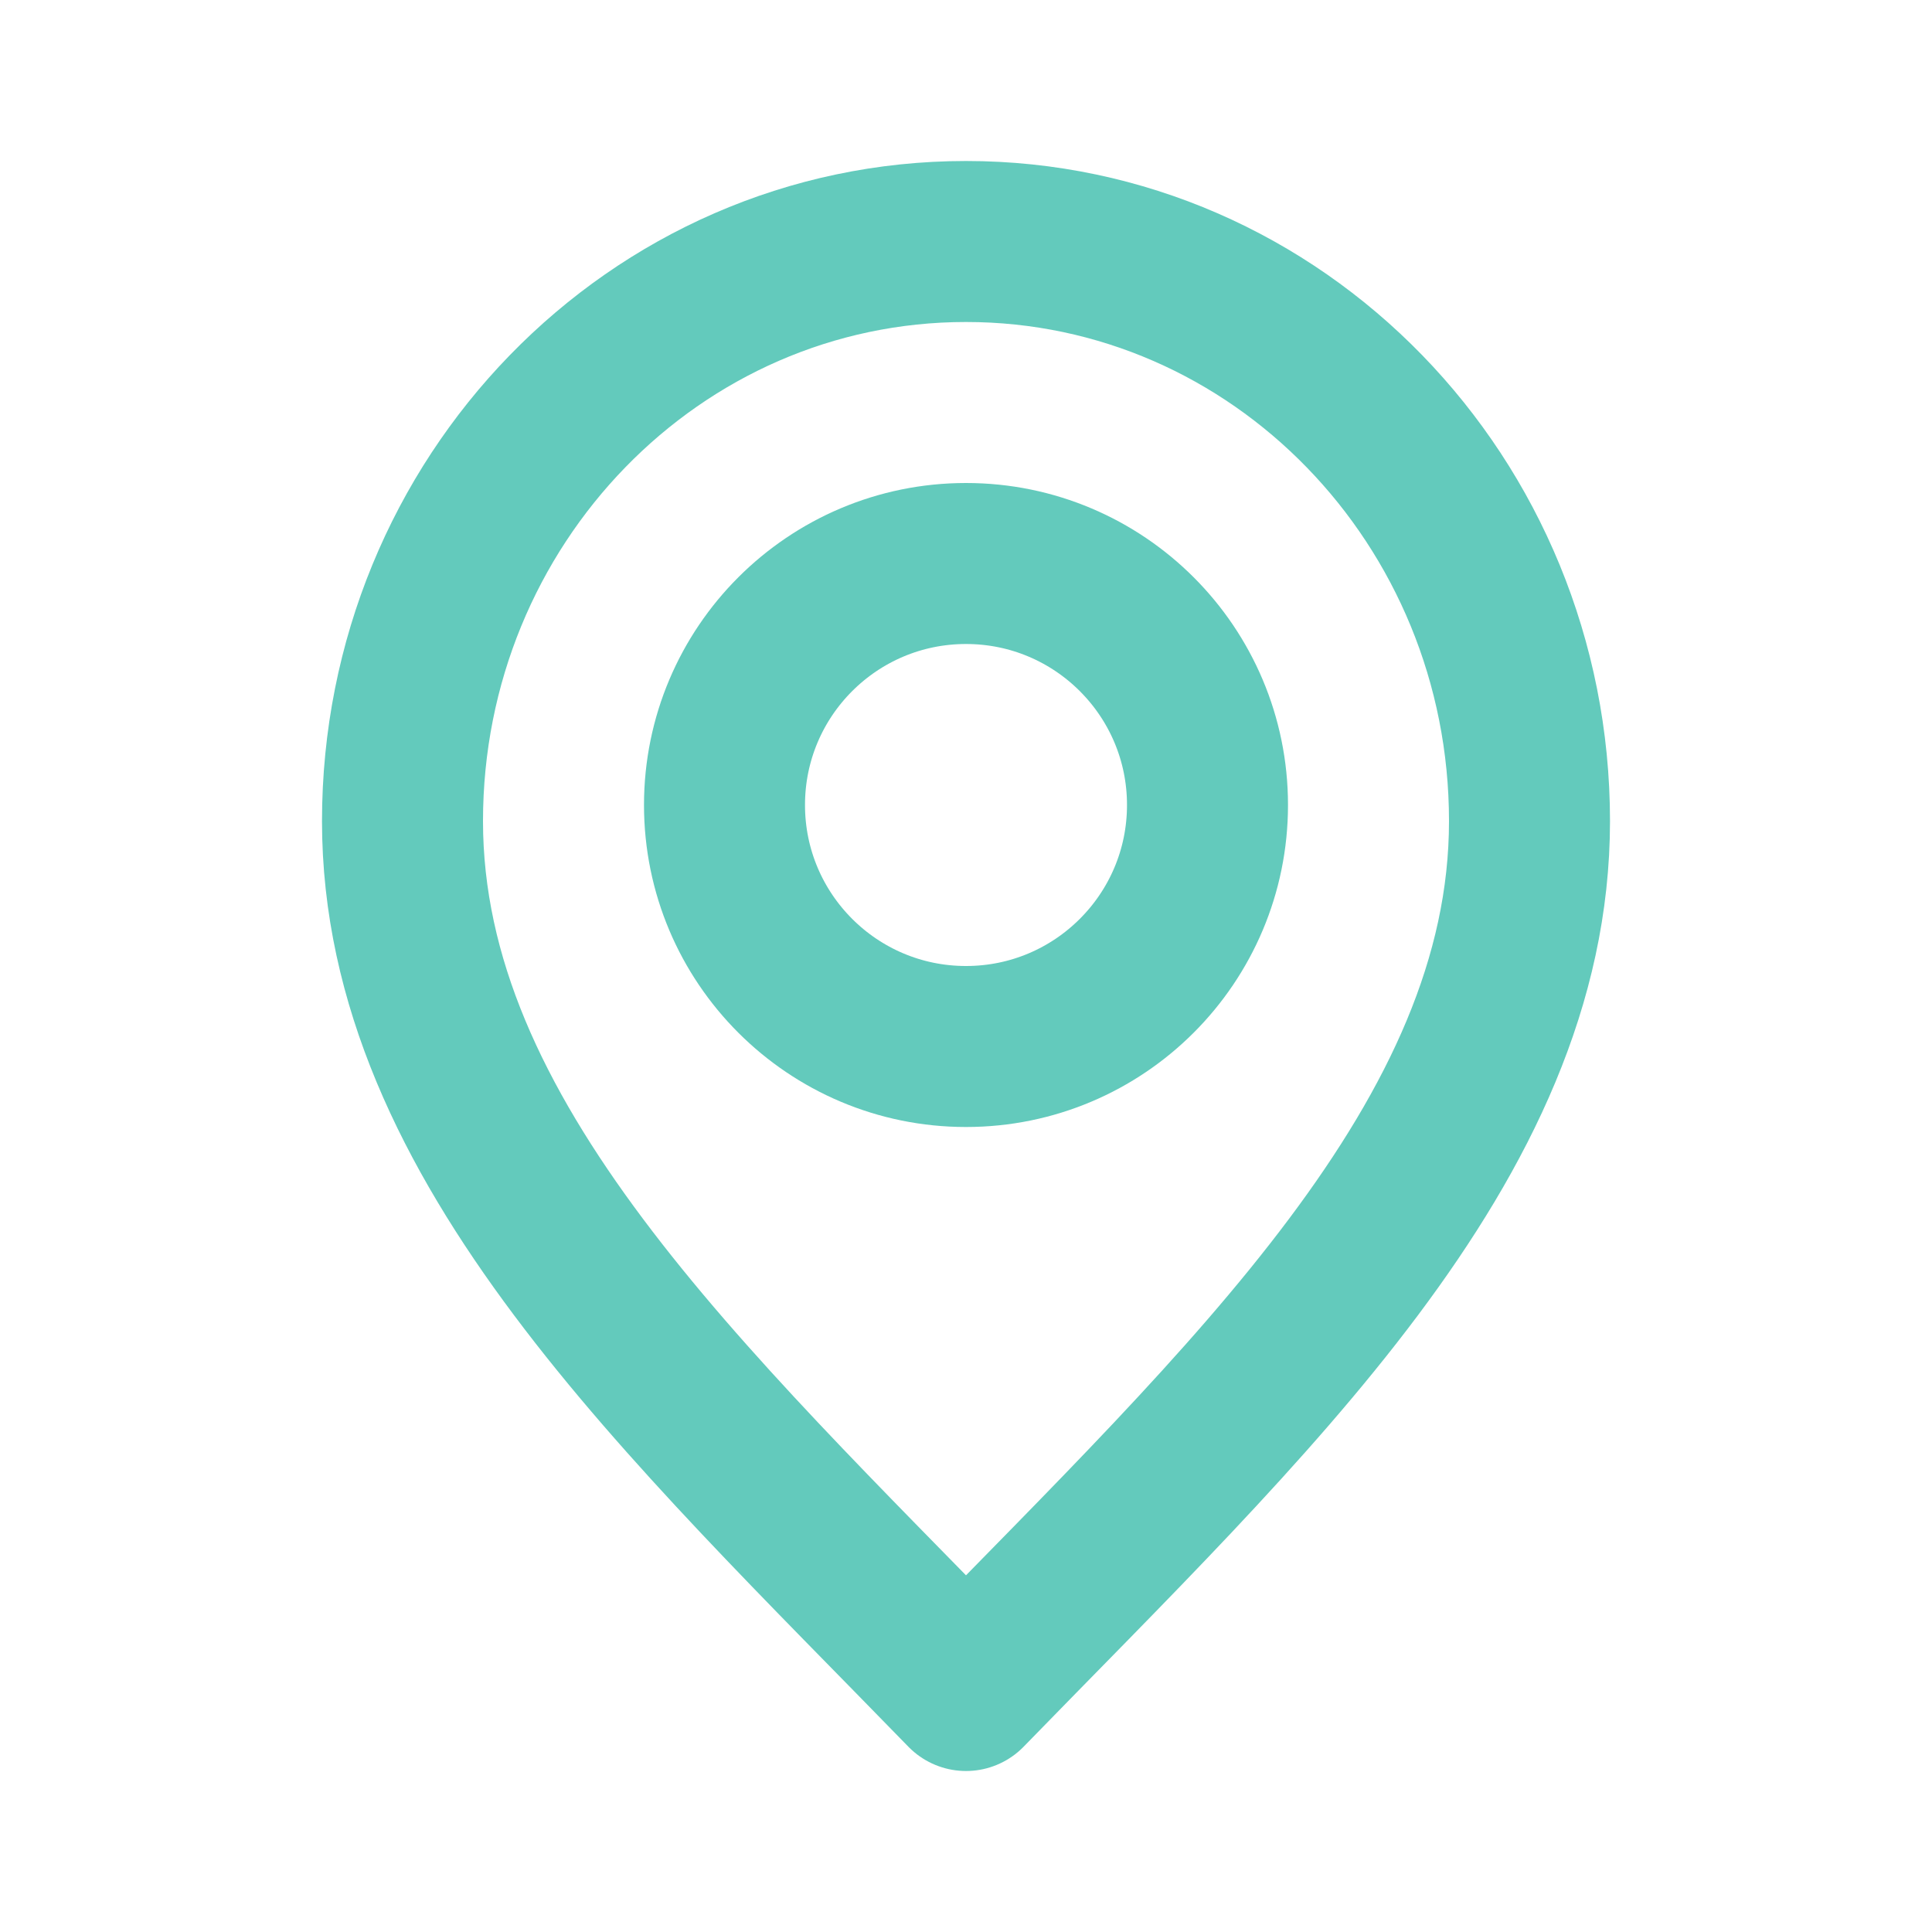
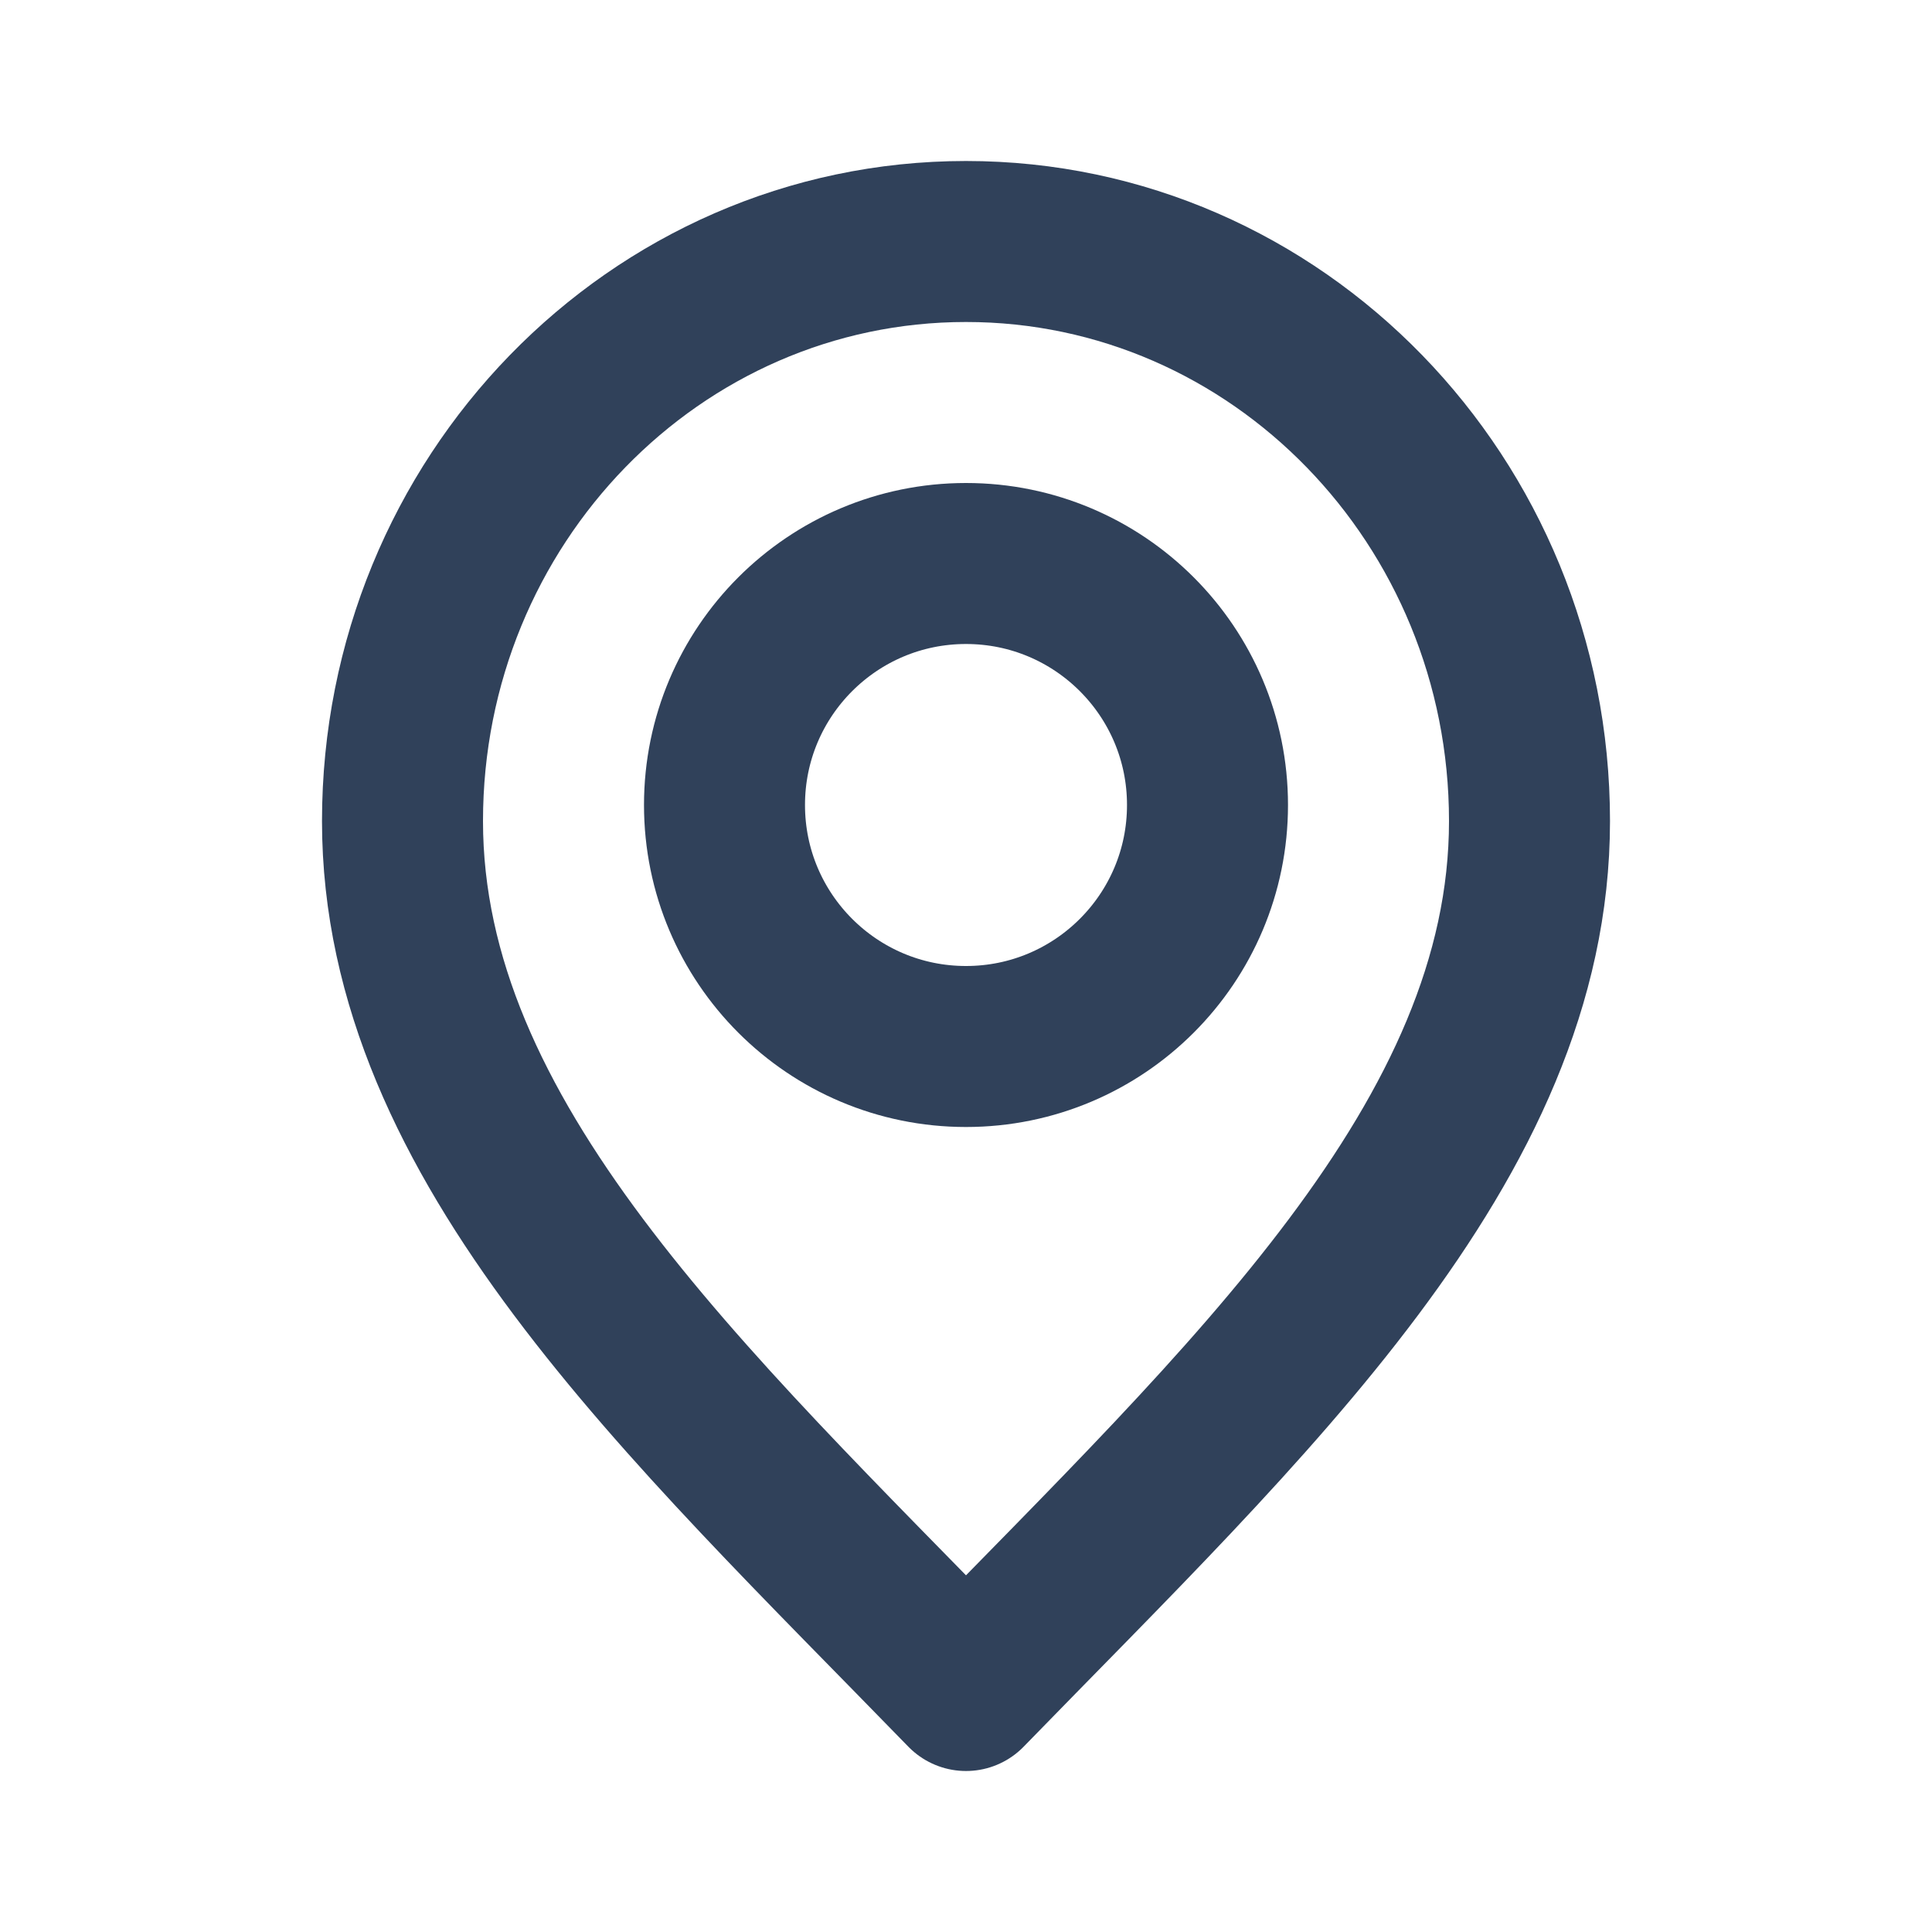
<svg xmlns="http://www.w3.org/2000/svg" width="800px" height="800px" viewBox="0 0 24 24" fill="none">
  <g id="SVGRepo_bgCarrier" stroke-width="0" />
  <g id="SVGRepo_tracerCarrier" stroke-linecap="round" stroke-linejoin="round" />
  <g id="SVGRepo_iconCarrier">
-     <path d="M12 21C15.5 17.4 19 14.176 19 10.2C19 6.224 15.866 3 12 3C8.134 3 5 6.224 5 10.2C5 14.176 8.5 17.4 12 21Z" stroke="#63CABC" stroke-width="2" stroke-linecap="round" stroke-linejoin="round" />
-     <path d="M12 13C13.657 13 15 11.657 15 10C15 8.343 13.657 7 12 7C10.343 7 9 8.343 9 10C9 11.657 10.343 13 12 13Z" stroke="#63CABC" stroke-width="2" stroke-linecap="round" stroke-linejoin="round" />
+     <path d="M12 21C15.5 17.4 19 14.176 19 10.2C19 6.224 15.866 3 12 3C8.134 3 5 6.224 5 10.2C5 14.176 8.5 17.4 12 21Z" stroke="#30415A" stroke-width="2" stroke-linecap="round" stroke-linejoin="round" />
+     <path d="M12 13C13.657 13 15 11.657 15 10C15 8.343 13.657 7 12 7C10.343 7 9 8.343 9 10C9 11.657 10.343 13 12 13Z" stroke="#30415A" stroke-width="2" stroke-linecap="round" stroke-linejoin="round" />
  </g>
</svg>
